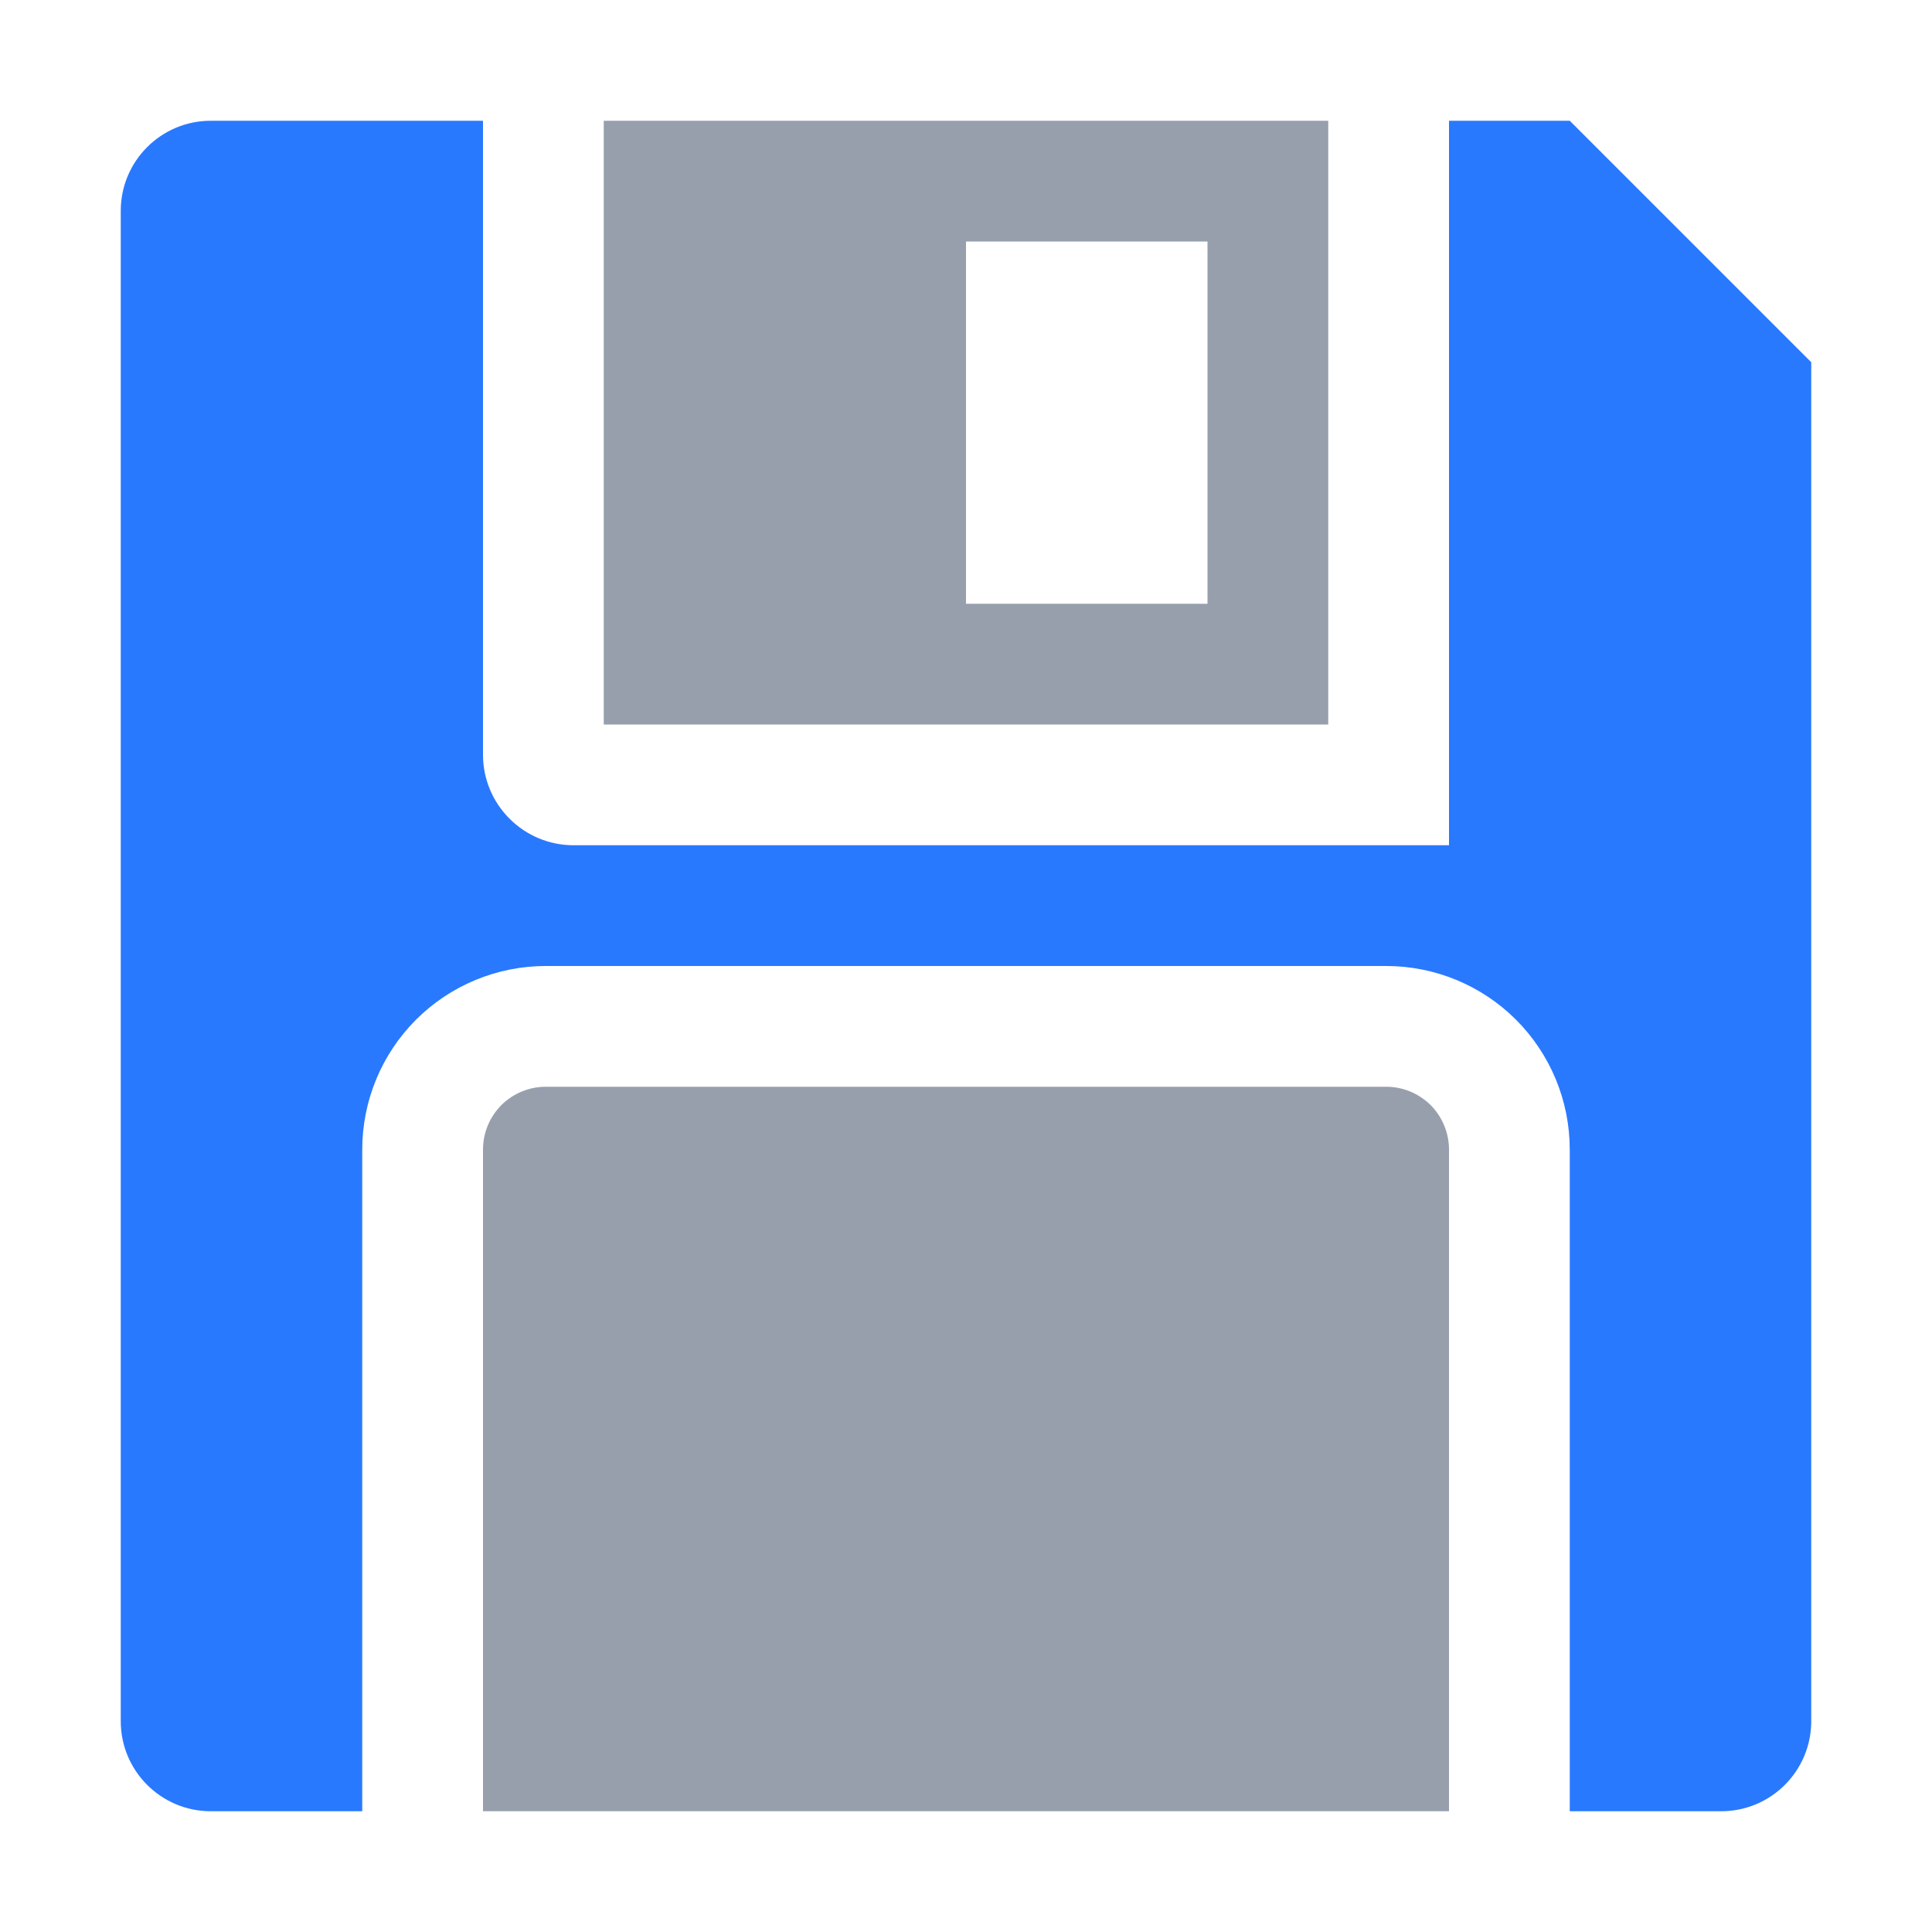
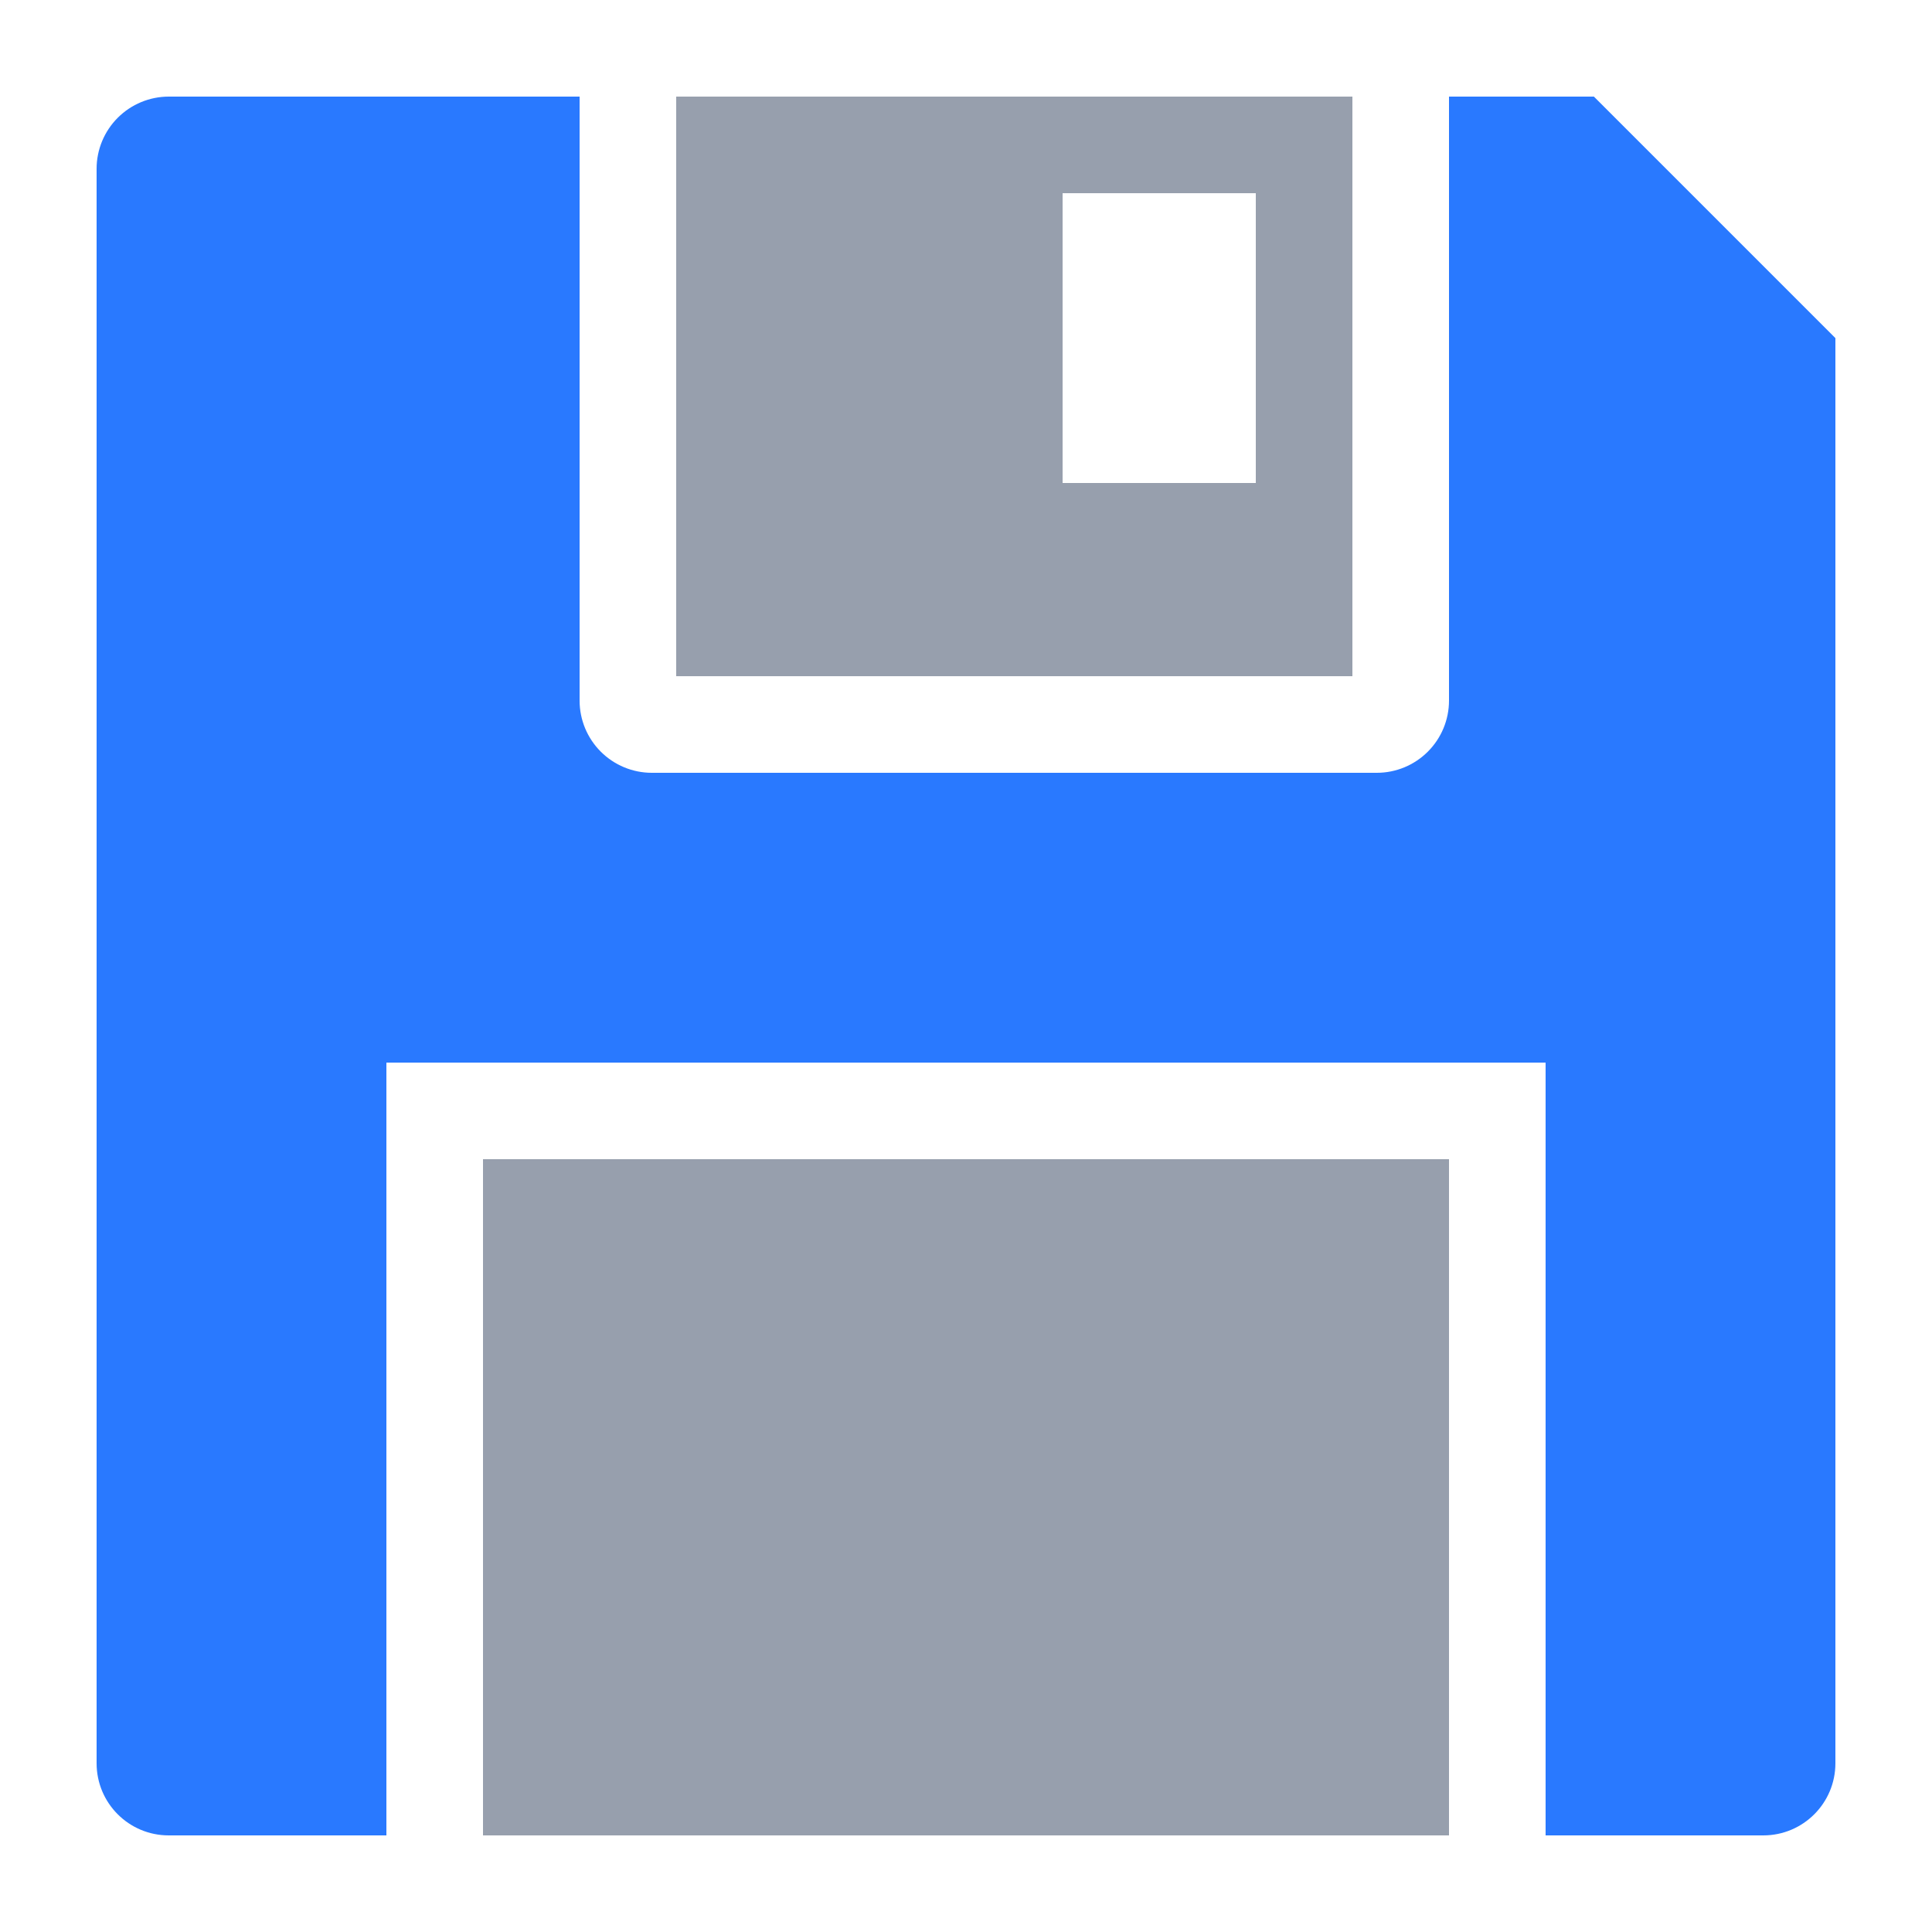
- <svg xmlns="http://www.w3.org/2000/svg" width="100%" height="100%" viewBox="0 0 16 16" version="1.1" xml:space="preserve" style="fill-rule:evenodd;clip-rule:evenodd;stroke-linejoin:round;stroke-miterlimit:2;">
+ <svg xmlns="http://www.w3.org/2000/svg" width="100%" height="100%" viewBox="0 0 20 20" version="1.1" xml:space="preserve" style="fill-rule:evenodd;clip-rule:evenodd;stroke-linejoin:round;stroke-miterlimit:2;">
  <g id="dark">
-     <g id="green">
-       <path d="M3,15l0,-5.48c-0,-0.403 0.16,-0.79 0.445,-1.075c0.285,-0.285 0.672,-0.445 1.075,-0.445c1.732,0 5.228,0 6.96,0c0.403,-0 0.79,0.16 1.075,0.445c0.285,0.285 0.445,0.672 0.445,1.075l-0,5.48l1.254,0c0.412,-0 0.746,-0.334 0.746,-0.746c0,-2.623 0,-11.254 0,-11.254l-2,-2l-1,0l0,6c0,0 -5.261,0 -7.251,0c-0.198,0 -0.389,-0.079 -0.529,-0.22c-0.141,-0.14 -0.22,-0.331 -0.22,-0.529c0,-1.61 0,-5.251 0,-5.251l-2.254,-0c-0.412,0 -0.746,0.334 -0.746,0.746c0,2.428 0,10.08 0,12.508c-0,0.412 0.334,0.746 0.746,0.746c0.569,-0 1.254,-0 1.254,-0Z" style="fill:rgb(41,121,255);" />
+     <g id="blue">
+       <path d="M4,19L4,11L16,11L16,19L18.253,19C18.666,19 19,18.666 19,18.253C19,15.158 19,3.5 19,3.5L16.5,1L15,1C15,1 15,5.449 15,7.253C15,7.451 14.921,7.641 14.781,7.781C14.641,7.921 14.451,8 14.253,8C12.559,8 8.441,8 6.747,8C6.549,8 6.359,7.921 6.219,7.781C6.079,7.641 6,7.451 6,7.253C6,5.449 6,1 6,1L1.747,1C1.549,1 1.359,1.079 1.219,1.219C1.079,1.359 1,1.549 1,1.747C1,4.672 1,15.328 1,18.253C1,18.666 1.334,19 1.747,19C2.635,19 4,19 4,19Z" style="fill:rgb(41,121,255);" />
    </g>
+     <g id="yellow">
+         </g>
    <g id="red">
        </g>
    <g id="gray">
        </g>
-     <g id="yellow">
+     <g id="text">
+       <path d="M5,19L5,12L15,12L15,19L5,19Z" style="fill:rgb(151,159,173);" />
+       <path d="M14,1L14,7C14,7 7,7 7,7L7,1L14,1ZM13,2L11,2L11,5L13,5L13,2Z" style="fill:rgb(151,159,173);" />
+     </g>
+     <g id="working">
        </g>
-     <g id="icon">
-       <path d="M12,15l-0,-5.48c0,-0.138 -0.055,-0.27 -0.152,-0.368c-0.098,-0.097 -0.23,-0.152 -0.368,-0.152l-6.96,-0c-0.138,-0 -0.27,0.055 -0.368,0.152c-0.097,0.098 -0.152,0.23 -0.152,0.368l0,5.48l8,-0Z" style="fill:rgb(151,159,173);" />
-       <path d="M11,6l0,-5l-6,0l0,5l6,0Zm-1,-4l-2,0l0,3c0,0 2,0 2,0l0,-3Z" style="fill:rgb(151,159,173);" />
-     </g>
  </g>
-   <g id="menu">
-     </g>
</svg>
